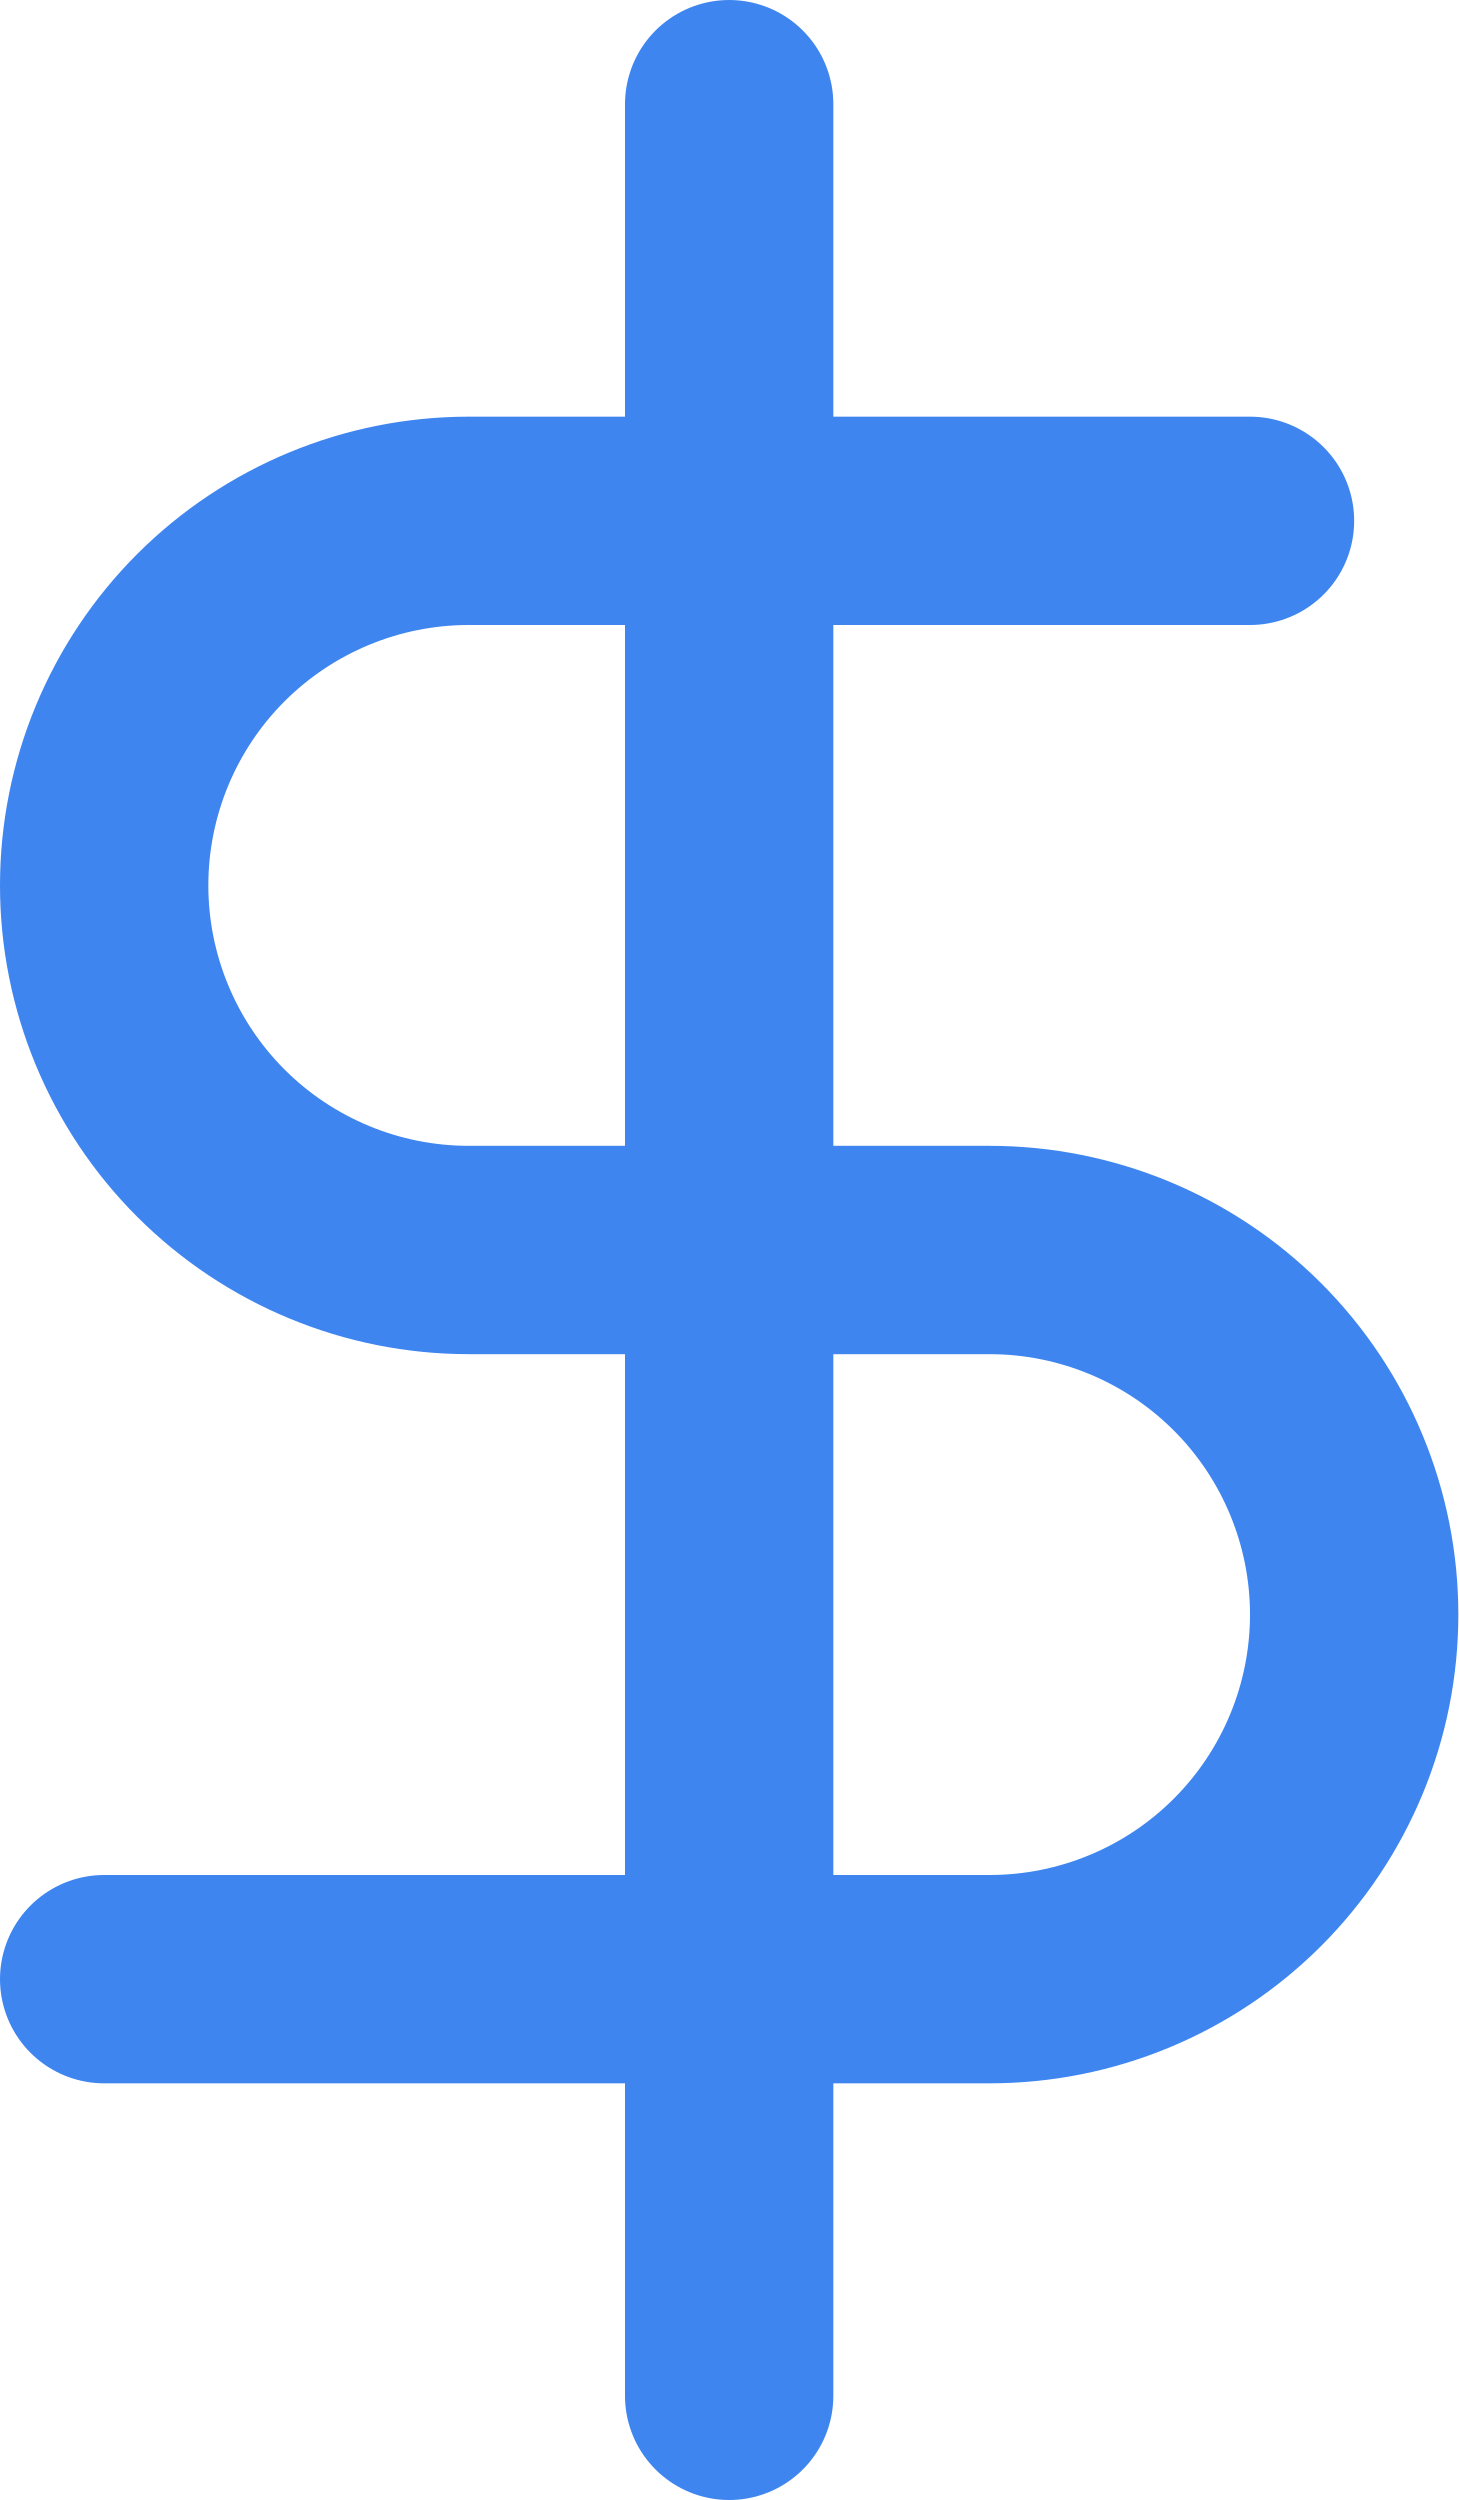
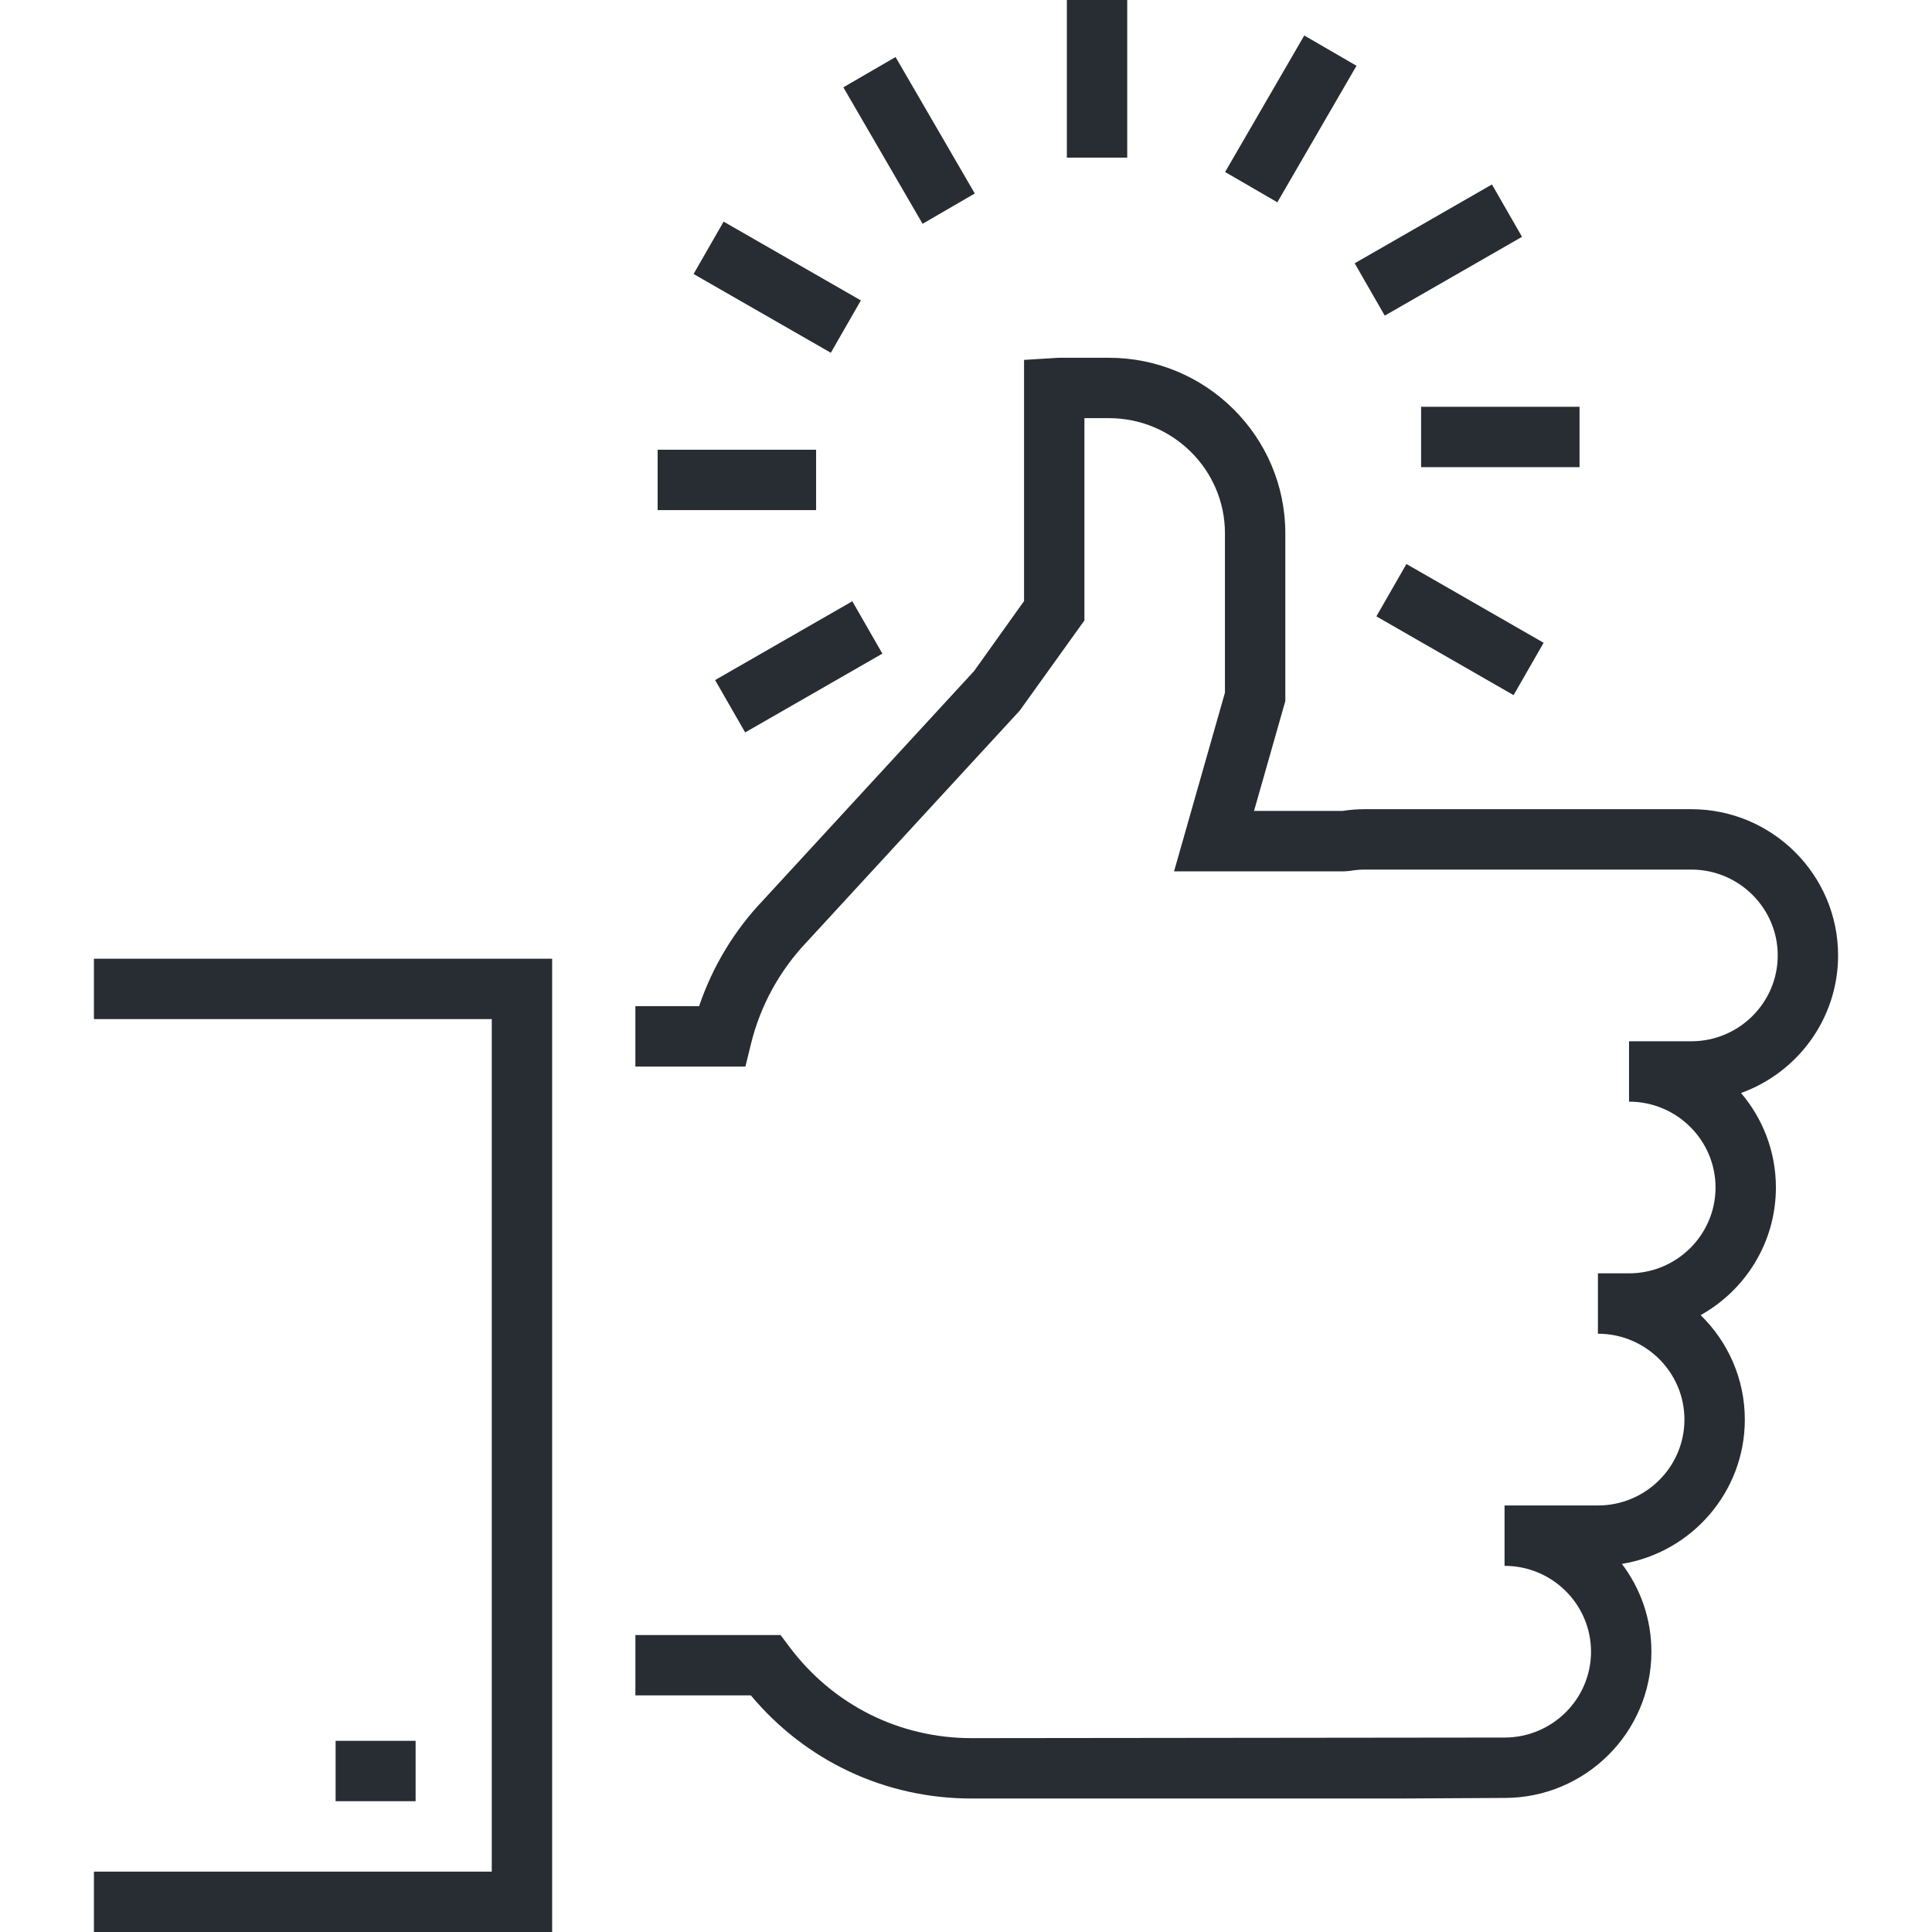
- <svg xmlns="http://www.w3.org/2000/svg" width="14" height="24" viewBox="0 0 14 24" fill="none">
-   <path d="M7 1V23" stroke="#3E85F0" stroke-width="2" stroke-linecap="round" stroke-linejoin="round" />
-   <path d="M12 5H4.5C3.572 5 2.682 5.369 2.025 6.025C1.369 6.681 1 7.572 1 8.5C1 9.428 1.369 10.319 2.025 10.975C2.682 11.631 3.572 12 4.5 12H9.5C10.428 12 11.319 12.369 11.975 13.025C12.631 13.681 13 14.572 13 15.5C13 16.428 12.631 17.319 11.975 17.975C11.319 18.631 10.428 19 9.5 19H1" stroke="#3E85F0" stroke-width="2" stroke-linecap="round" stroke-linejoin="round" />
+ <svg xmlns="http://www.w3.org/2000/svg" version="1.1" id="Layer_1" x="0px" y="0px" width="128px" height="128px" viewBox="0 0 128 128" enable-background="new 0 0 128 128" xml:space="preserve">
+   <g>
+     <g>
+       <g>
+         <rect x="70.682" fill="#282D33" width="4" height="10.443" />
+       </g>
+       <g>
+         <rect x="54.997" y="7.304" transform="matrix(0.5021 0.8648 -0.8648 0.5021 38.0351 -47.4511)" fill="#282D33" width="10.455" height="3.999" />
+       </g>
+       <g>
+         <rect x="46.25" y="17.029" transform="matrix(0.8673 0.4978 -0.4978 0.8673 16.3067 -23.1083)" fill="#282D33" width="10.484" height="4" />
+       </g>
+       <g>
+         <rect x="43.57" y="29.796" fill="#282D33" width="10.499" height="4" />
+       </g>
+       <g>
+         <rect x="50.922" y="38.938" transform="matrix(0.498 0.8672 -0.8672 0.498 64.8758 -23.715)" fill="#282D33" width="4" height="10.483" />
+       </g>
+       <g>
+         <rect x="91.488" y="39.715" transform="matrix(0.8672 0.4979 -0.4979 0.8672 33.6157 -42.6257)" fill="#282D33" width="10.482" height="4" />
+       </g>
+       <g>
+         <rect x="94.152" y="26.95" fill="#282D33" width="10.496" height="4" />
+       </g>
+       <g>
+         <rect x="93.298" y="11.32" transform="matrix(0.498 0.8672 -0.8672 0.498 62.2 -74.3245)" fill="#282D33" width="4" height="10.487" />
+       </g>
+       <g>
+         <rect x="83.517" y="2.651" transform="matrix(0.8651 0.5016 -0.5016 0.8651 15.4897 -41.8346)" fill="#282D33" width="4.001" height="10.455" />
+       </g>
+     </g>
+     <g>
+       <path fill="#282D33" d="M92.889,119.156H64.363c-5.708,0-10.979-2.478-14.616-6.832h-7.651v-4h9.617l0.6,0.799    c2.881,3.834,7.272,6.033,12.051,6.033l35.316-0.039c3.159,0,5.729-2.552,5.729-5.688c0-3.137-2.57-5.688-5.729-5.688v-4h6.186    c3.161,0,5.732-2.553,5.732-5.689c0-3.138-2.571-5.69-5.732-5.69v-4h2.062c3.16,0,5.73-2.551,5.73-5.687    c0-3.137-2.57-5.688-5.73-5.688v-4h4.124c3.157,0,5.727-2.552,5.727-5.688c0-3.136-2.569-5.687-5.727-5.687H90.4    c-0.309,0-0.63,0.029-0.954,0.086l-0.347,0.03H77.784l3.372-11.838V35.333c0-4.207-3.45-7.63-7.691-7.63h-1.619v13.401    l-4.284,5.973L53.483,62.373c-1.823,1.91-3.103,4.241-3.724,6.767l-0.374,1.522h-7.29v-4h4.223    c0.883-2.616,2.333-5.021,4.247-7.025L64.534,44.46l3.312-4.637V23.844l1.877-0.116c0.233-0.017,0.377-0.025,0.521-0.025h3.221    c6.446,0,11.691,5.217,11.691,11.63v11.114l-2.073,7.28h5.852c0.492-0.077,0.984-0.116,1.466-0.116h21.65    c5.363,0,9.727,4.346,9.727,9.687c0,4.19-2.685,7.768-6.431,9.116c1.44,1.689,2.311,3.876,2.311,6.261    c0,3.628-2.014,6.796-4.987,8.456c1.806,1.76,2.928,4.212,2.928,6.921c0,4.804-3.529,8.803-8.143,9.561    c1.227,1.621,1.954,3.636,1.954,5.817c0,5.342-4.364,9.688-9.729,9.688L92.889,119.156z" />
+     </g>
+     <g>
+       <polygon fill="#282D33" points="36.581,128 6.223,128 6.223,124 32.581,124 32.581,67.518 6.223,67.518 6.223,63.518     36.581,63.518   " />
+     </g>
+     <g>
+       <rect x="22.235" y="115.334" fill="#282D33" width="5.3" height="4" />
+     </g>
+   </g>
</svg>
